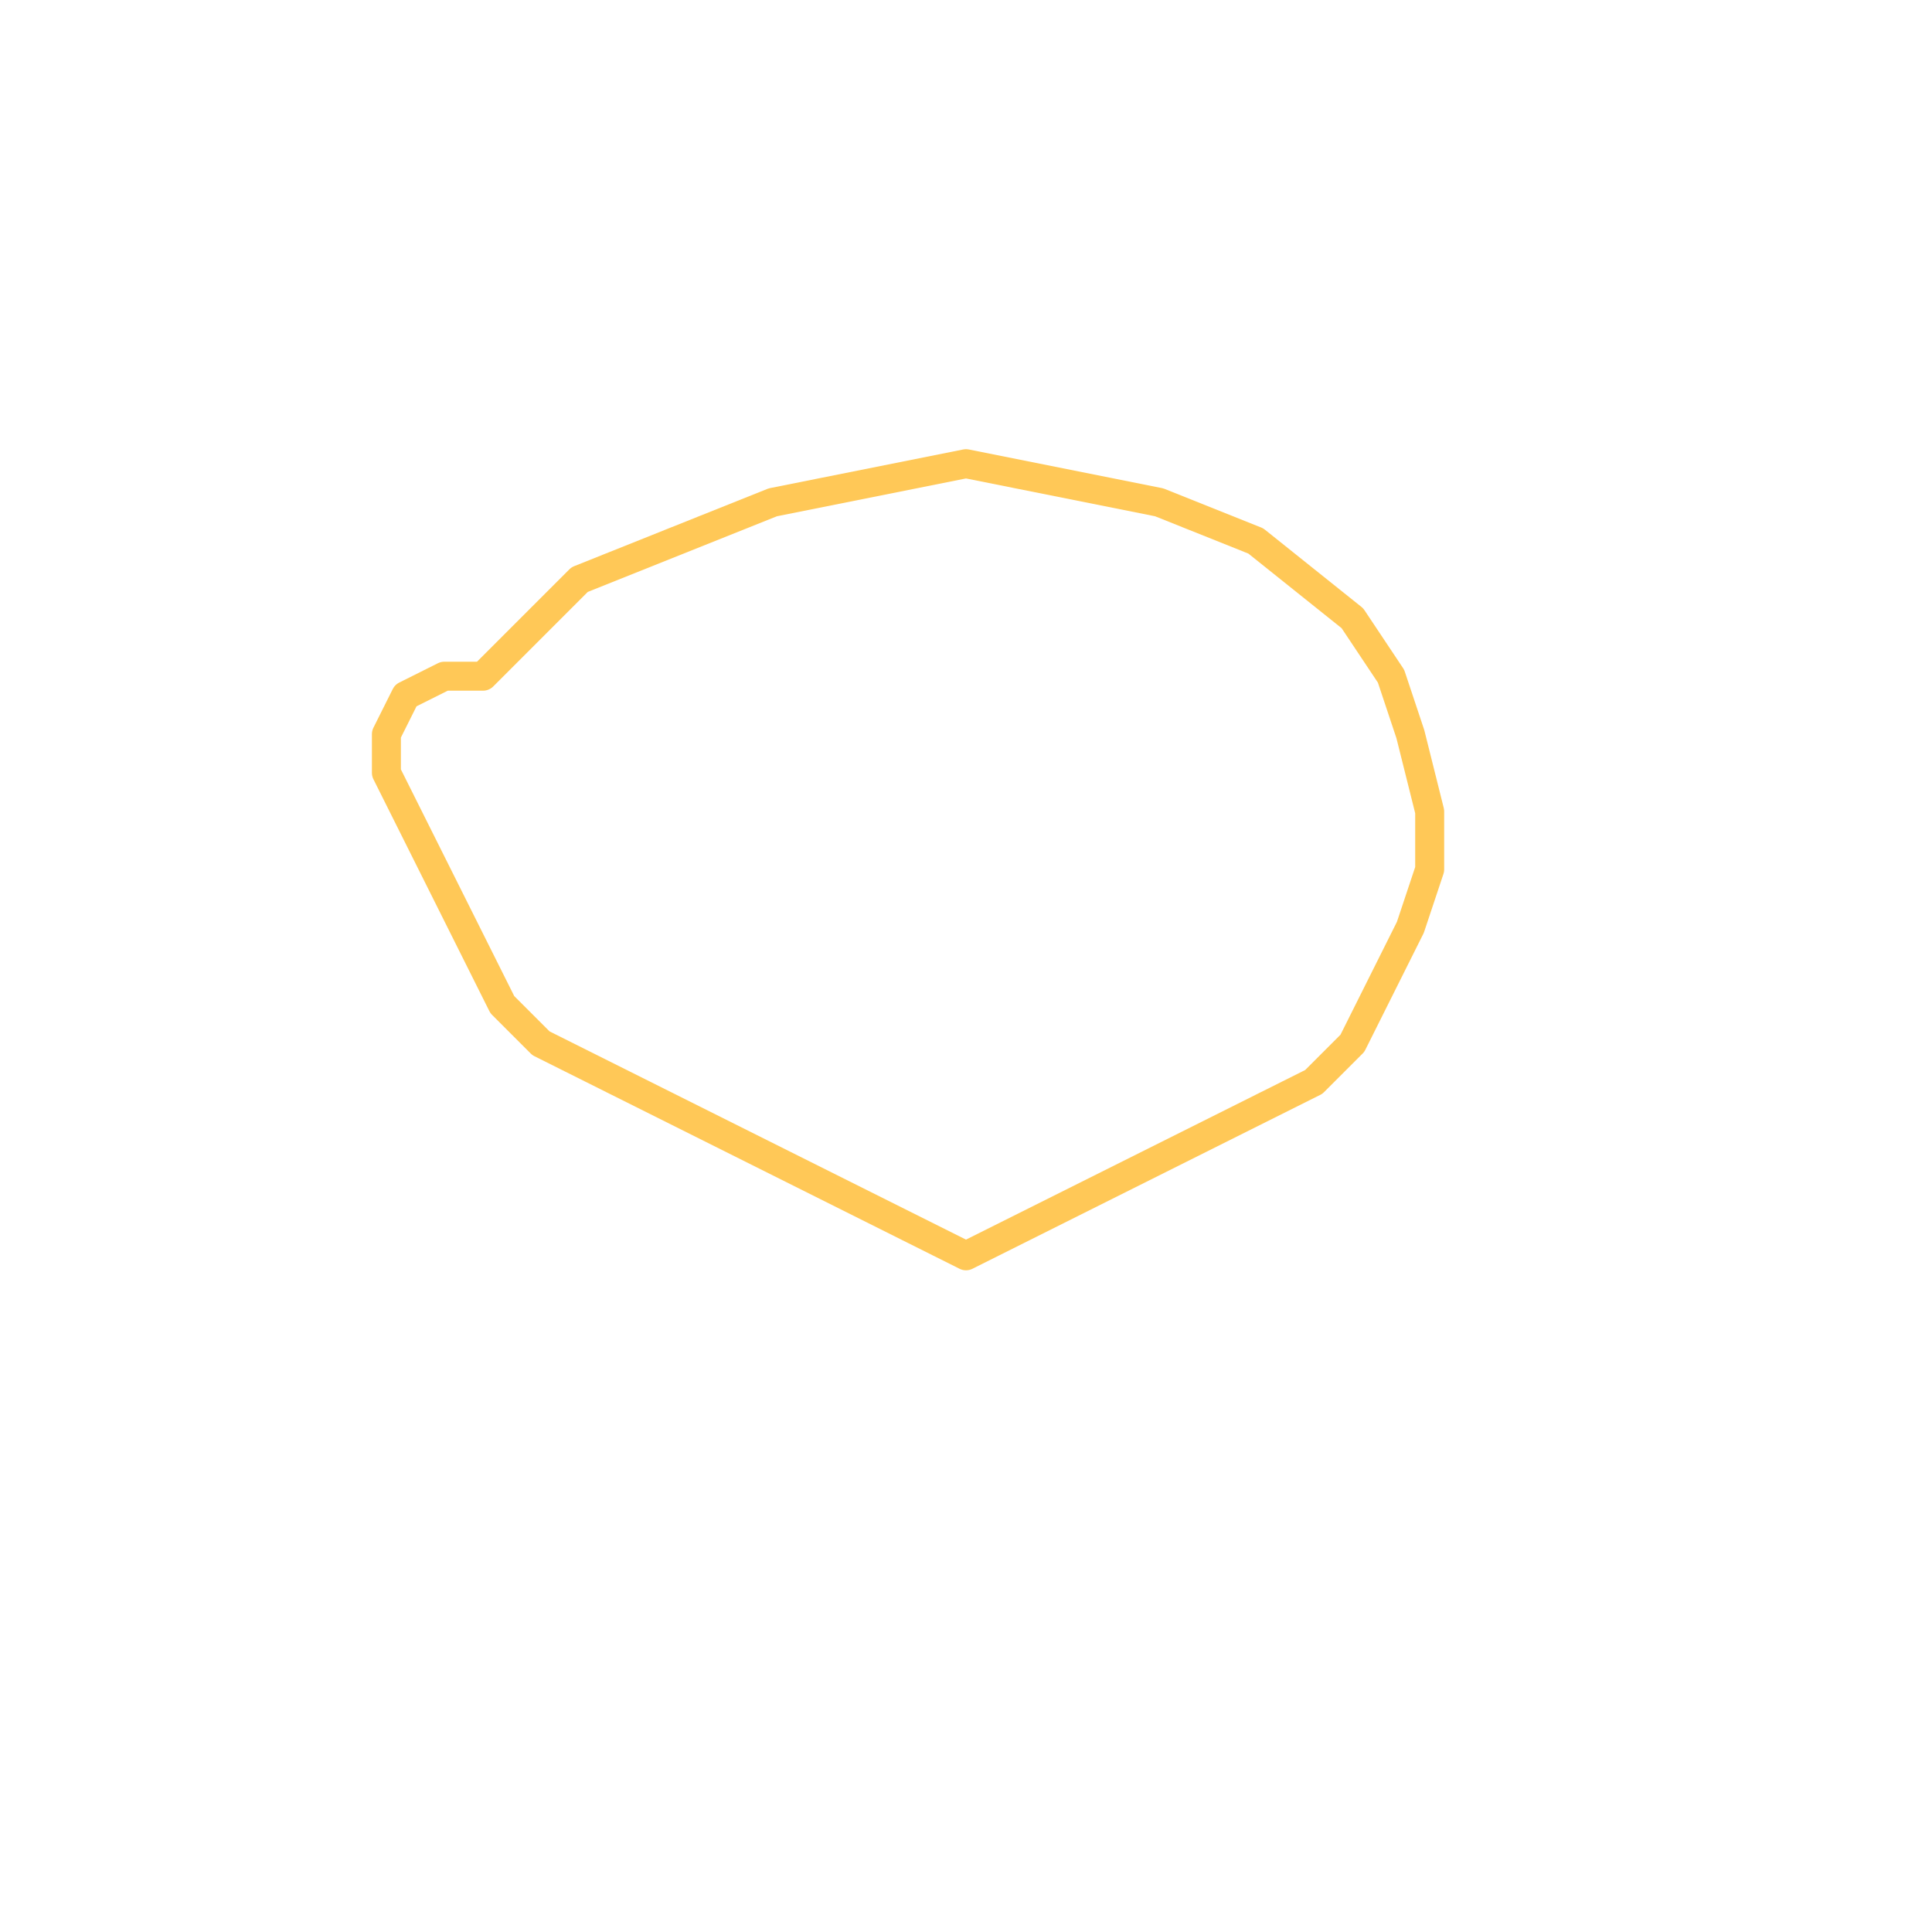
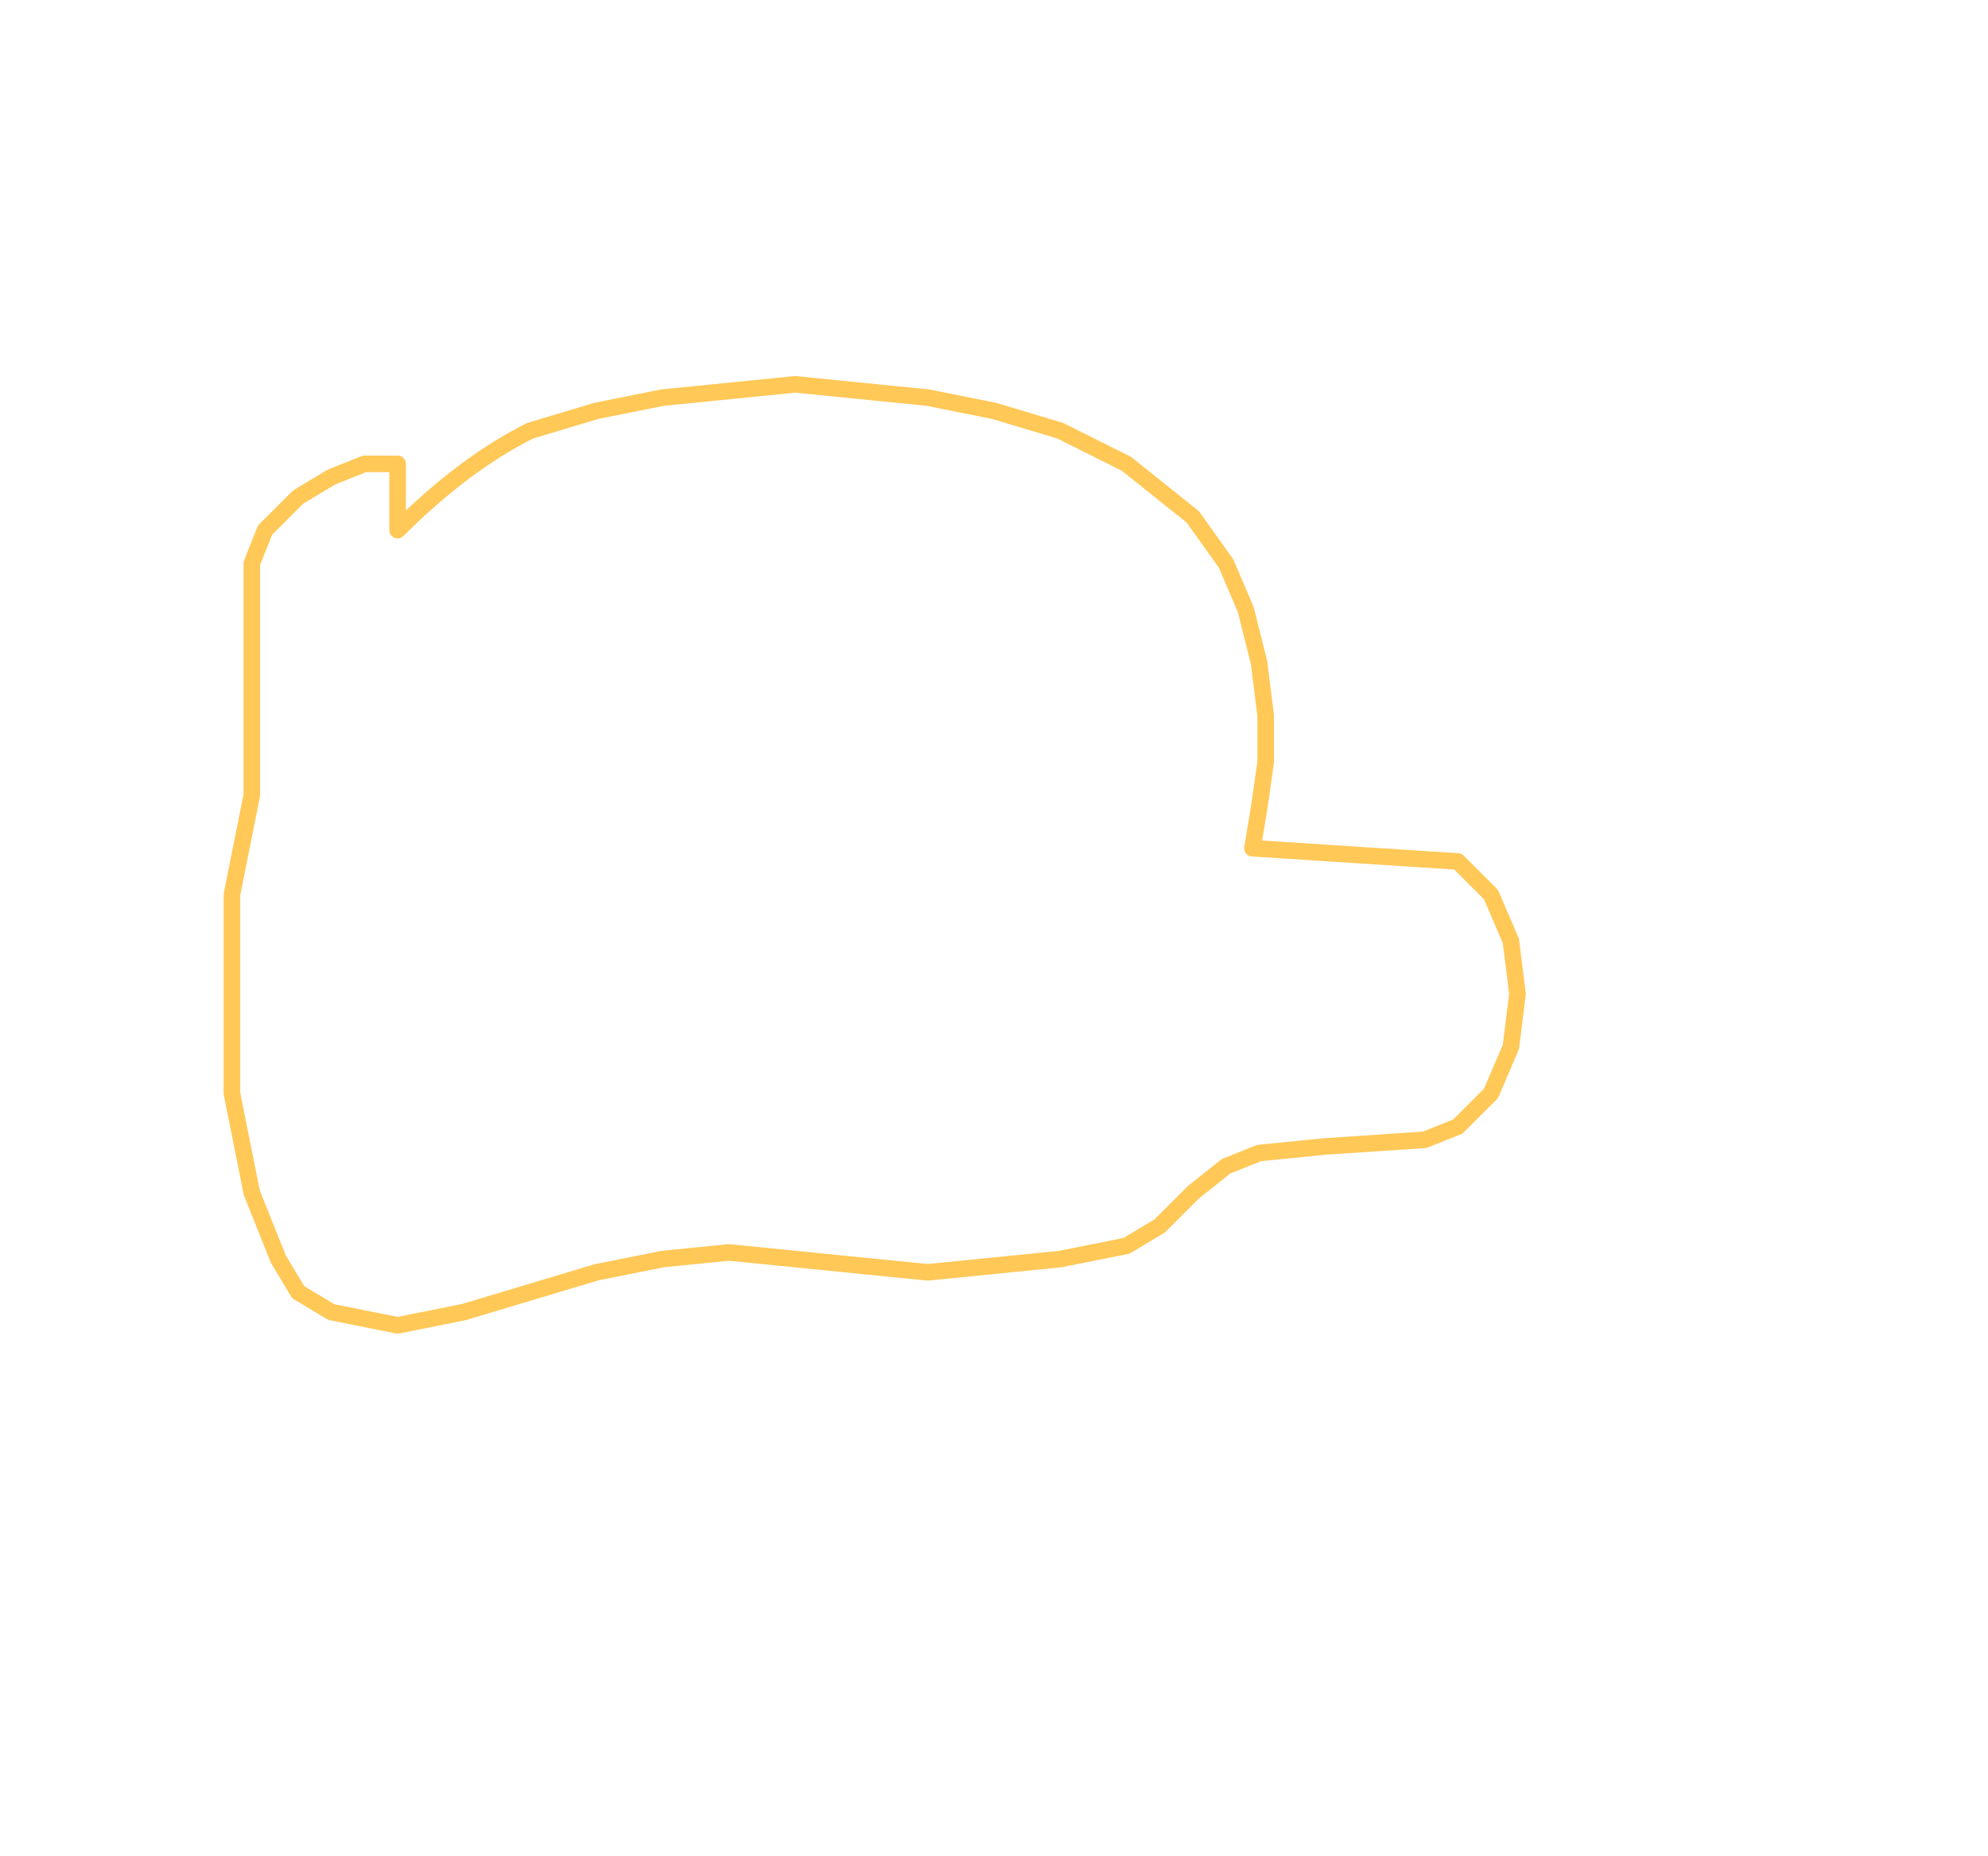
- <svg xmlns="http://www.w3.org/2000/svg" viewBox="0 0 100 100">
-   <path d="M 25 35 L 30 30 L 35 28 L 40 26 L 45 25 L 50 24 L 55 25 L 60 26 L 65 28 L 70 32 L 72 35 L 73 38 L 74 42 L 74 45 L 73 48 L 72 50 L 71 52 L 70 54 L 68 56 L 66 57 L 64 58 L 62 59 L 60 60 L 58 61 L 56 62 L 54 63 L 52 64 L 50 65 L 48 64 L 46 63 L 44 62 L 42 61 L 40 60 L 38 59 L 36 58 L 34 57 L 32 56 L 30 55 L 28 54 L 26 52 L 25 50 L 24 48 L 23 46 L 22 44 L 21 42 L 20 40 L 20 38 L 21 36 L 23 35 Z" fill="none" stroke="#FFC857" stroke-width="1.5" stroke-linejoin="round" stroke-linecap="round" />
+ <svg xmlns="http://www.w3.org/2000/svg" viewBox="0 0 300 280">
+   <path d="M 60 80 Q 70 70 80 65 L 90 62 L 100 60 L 110 59 L 120 58 L 130 59 L 140 60 L 150 62 L 160 65 L 170 70 L 180 78 L 185 85 L 188 92 L 190 100 L 191 108 L 191 115 L 190 122 L 189 128 L 220 130 L 225 135 L 228 142 L 229 150 L 228 158 L 225 165 L 220 170 L 215 172 L 200 173 L 190 174 L 185 176 L 180 180 L 175 185 L 170 188 L 160 190 L 150 191 L 140 192 L 130 191 L 120 190 L 110 189 L 100 190 L 90 192 L 80 195 L 70 198 L 60 200 L 50 198 L 45 195 L 42 190 L 40 185 L 38 180 L 37 175 L 36 170 L 35 165 L 35 160 L 35 155 L 35 150 L 35 145 L 35 140 L 35 135 L 36 130 L 37 125 L 38 120 L 38 115 L 38 110 L 38 105 L 38 100 L 38 95 L 38 90 L 38 85 L 40 80 L 45 75 L 50 72 L 55 70 L 60 70 Z" fill="none" stroke="#FFC857" stroke-width="2.5" stroke-linejoin="round" stroke-linecap="round" />
</svg>
